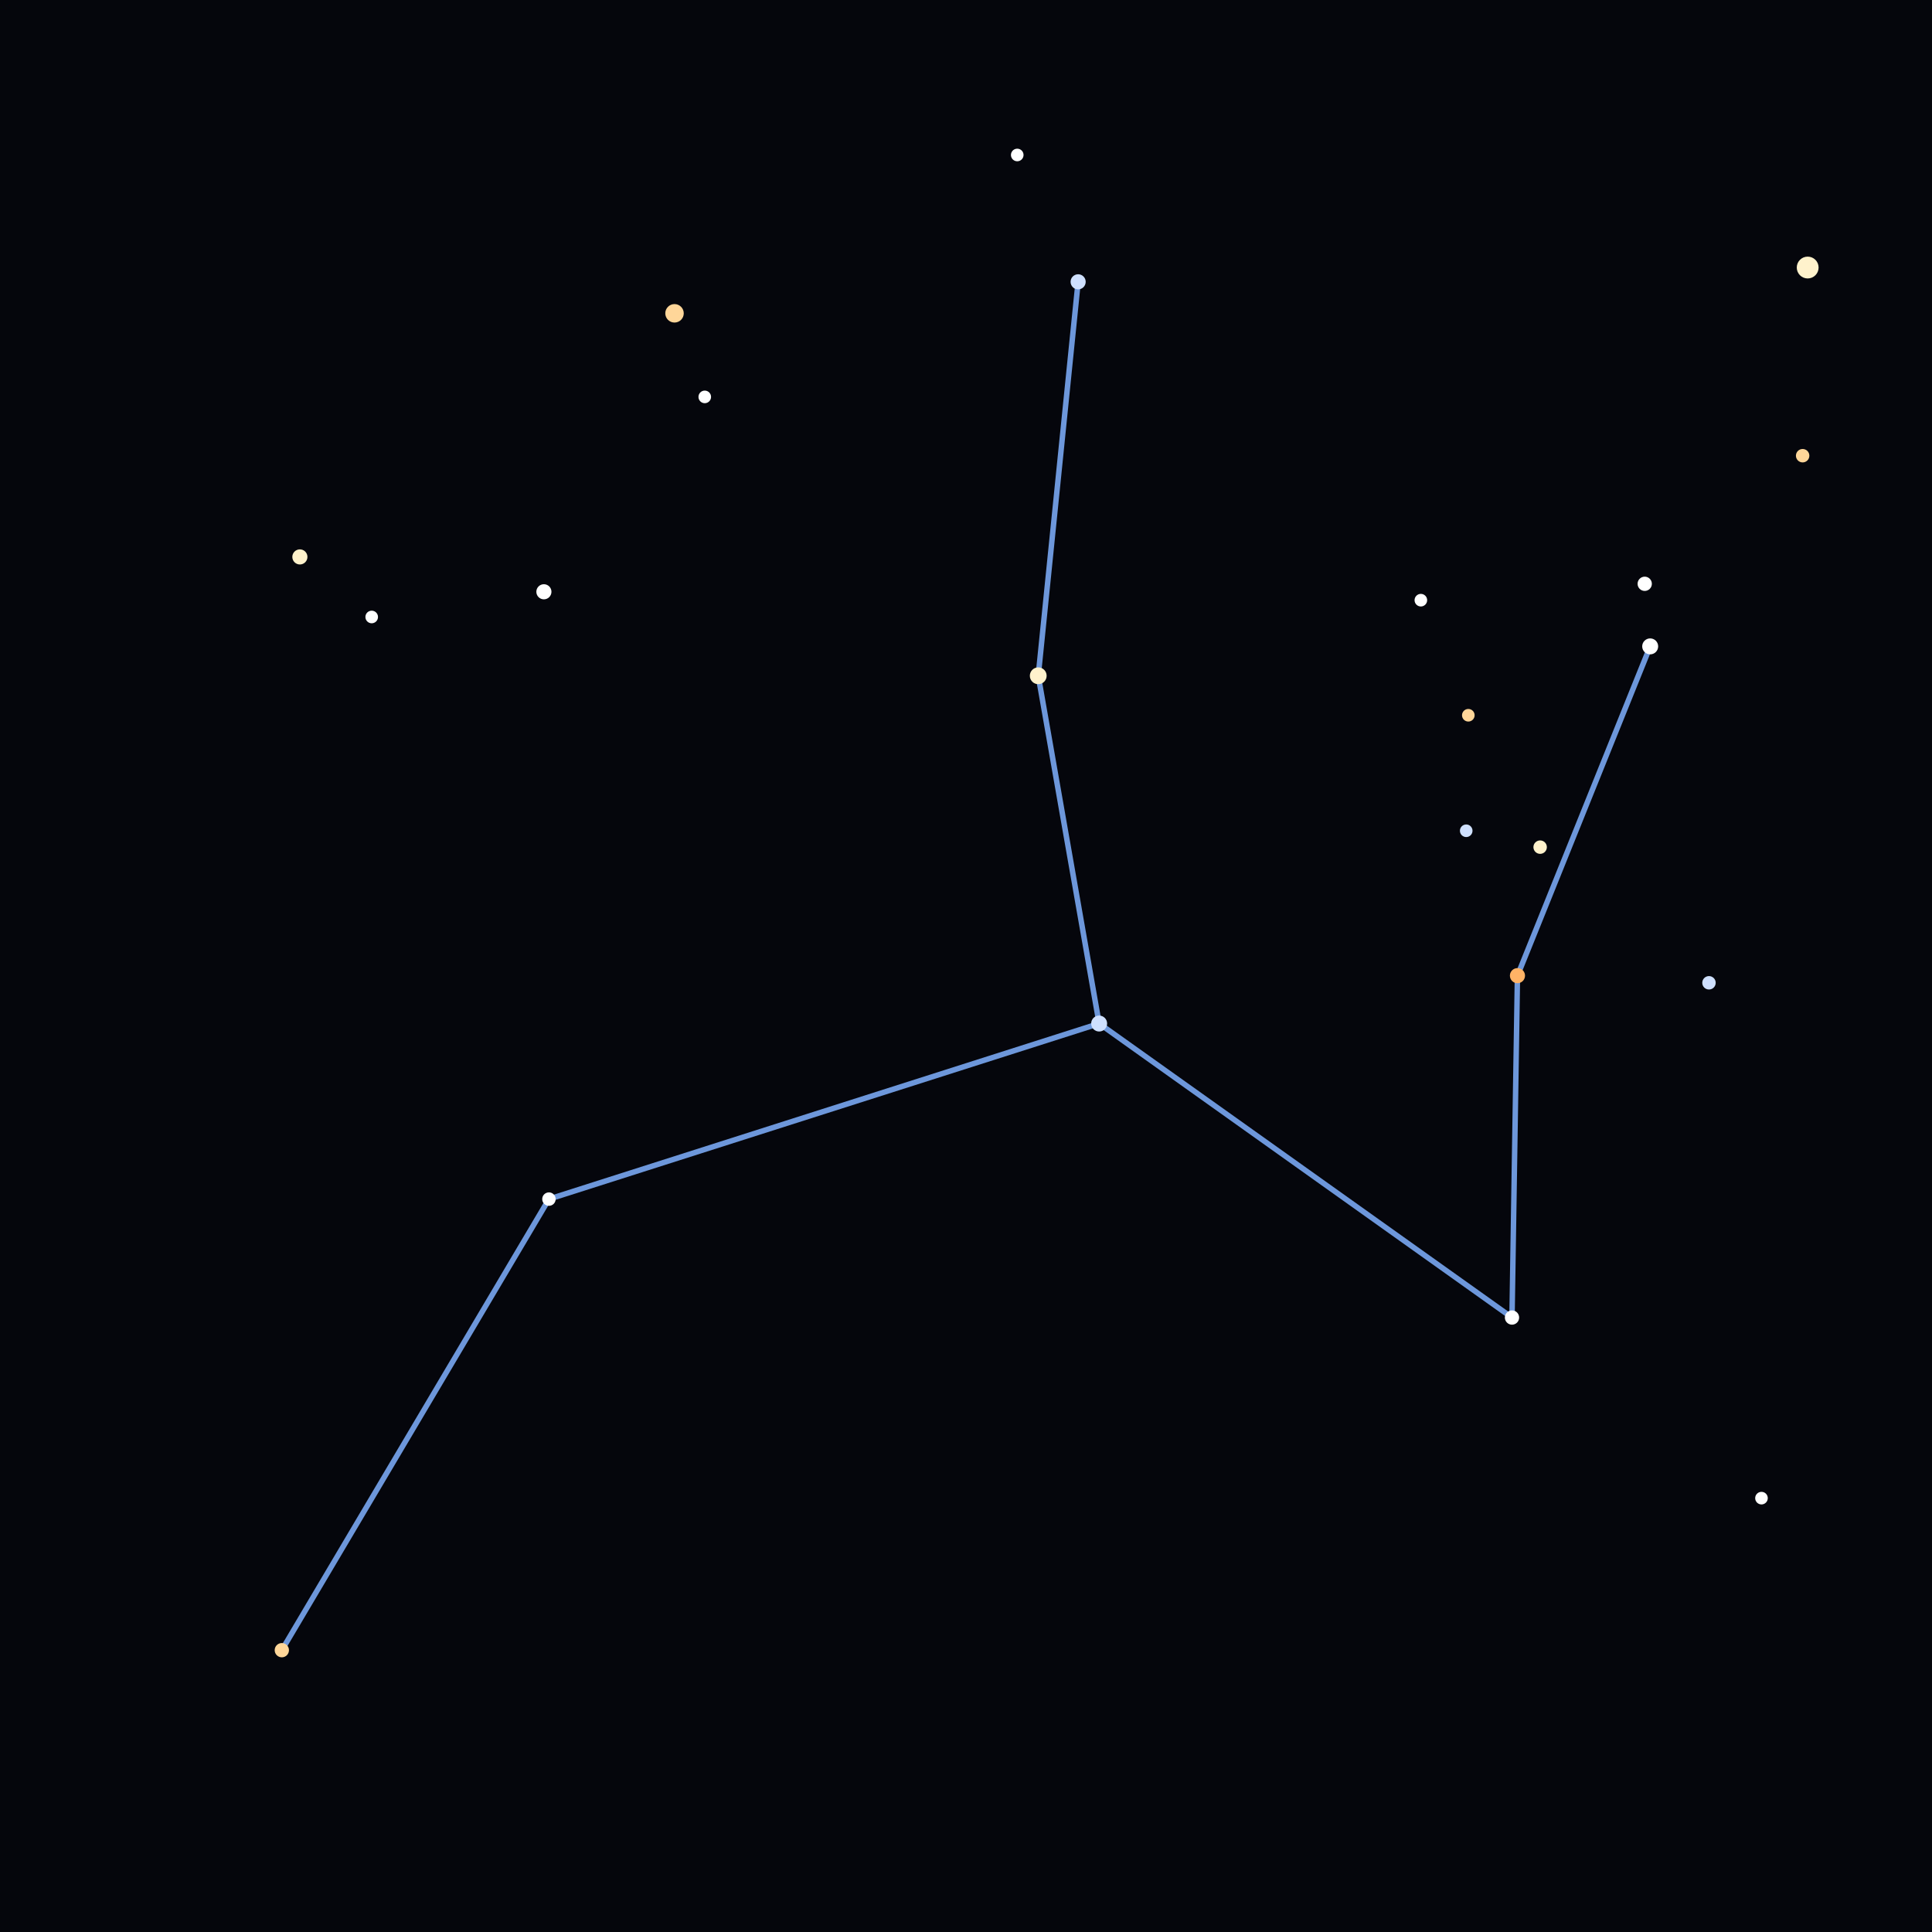
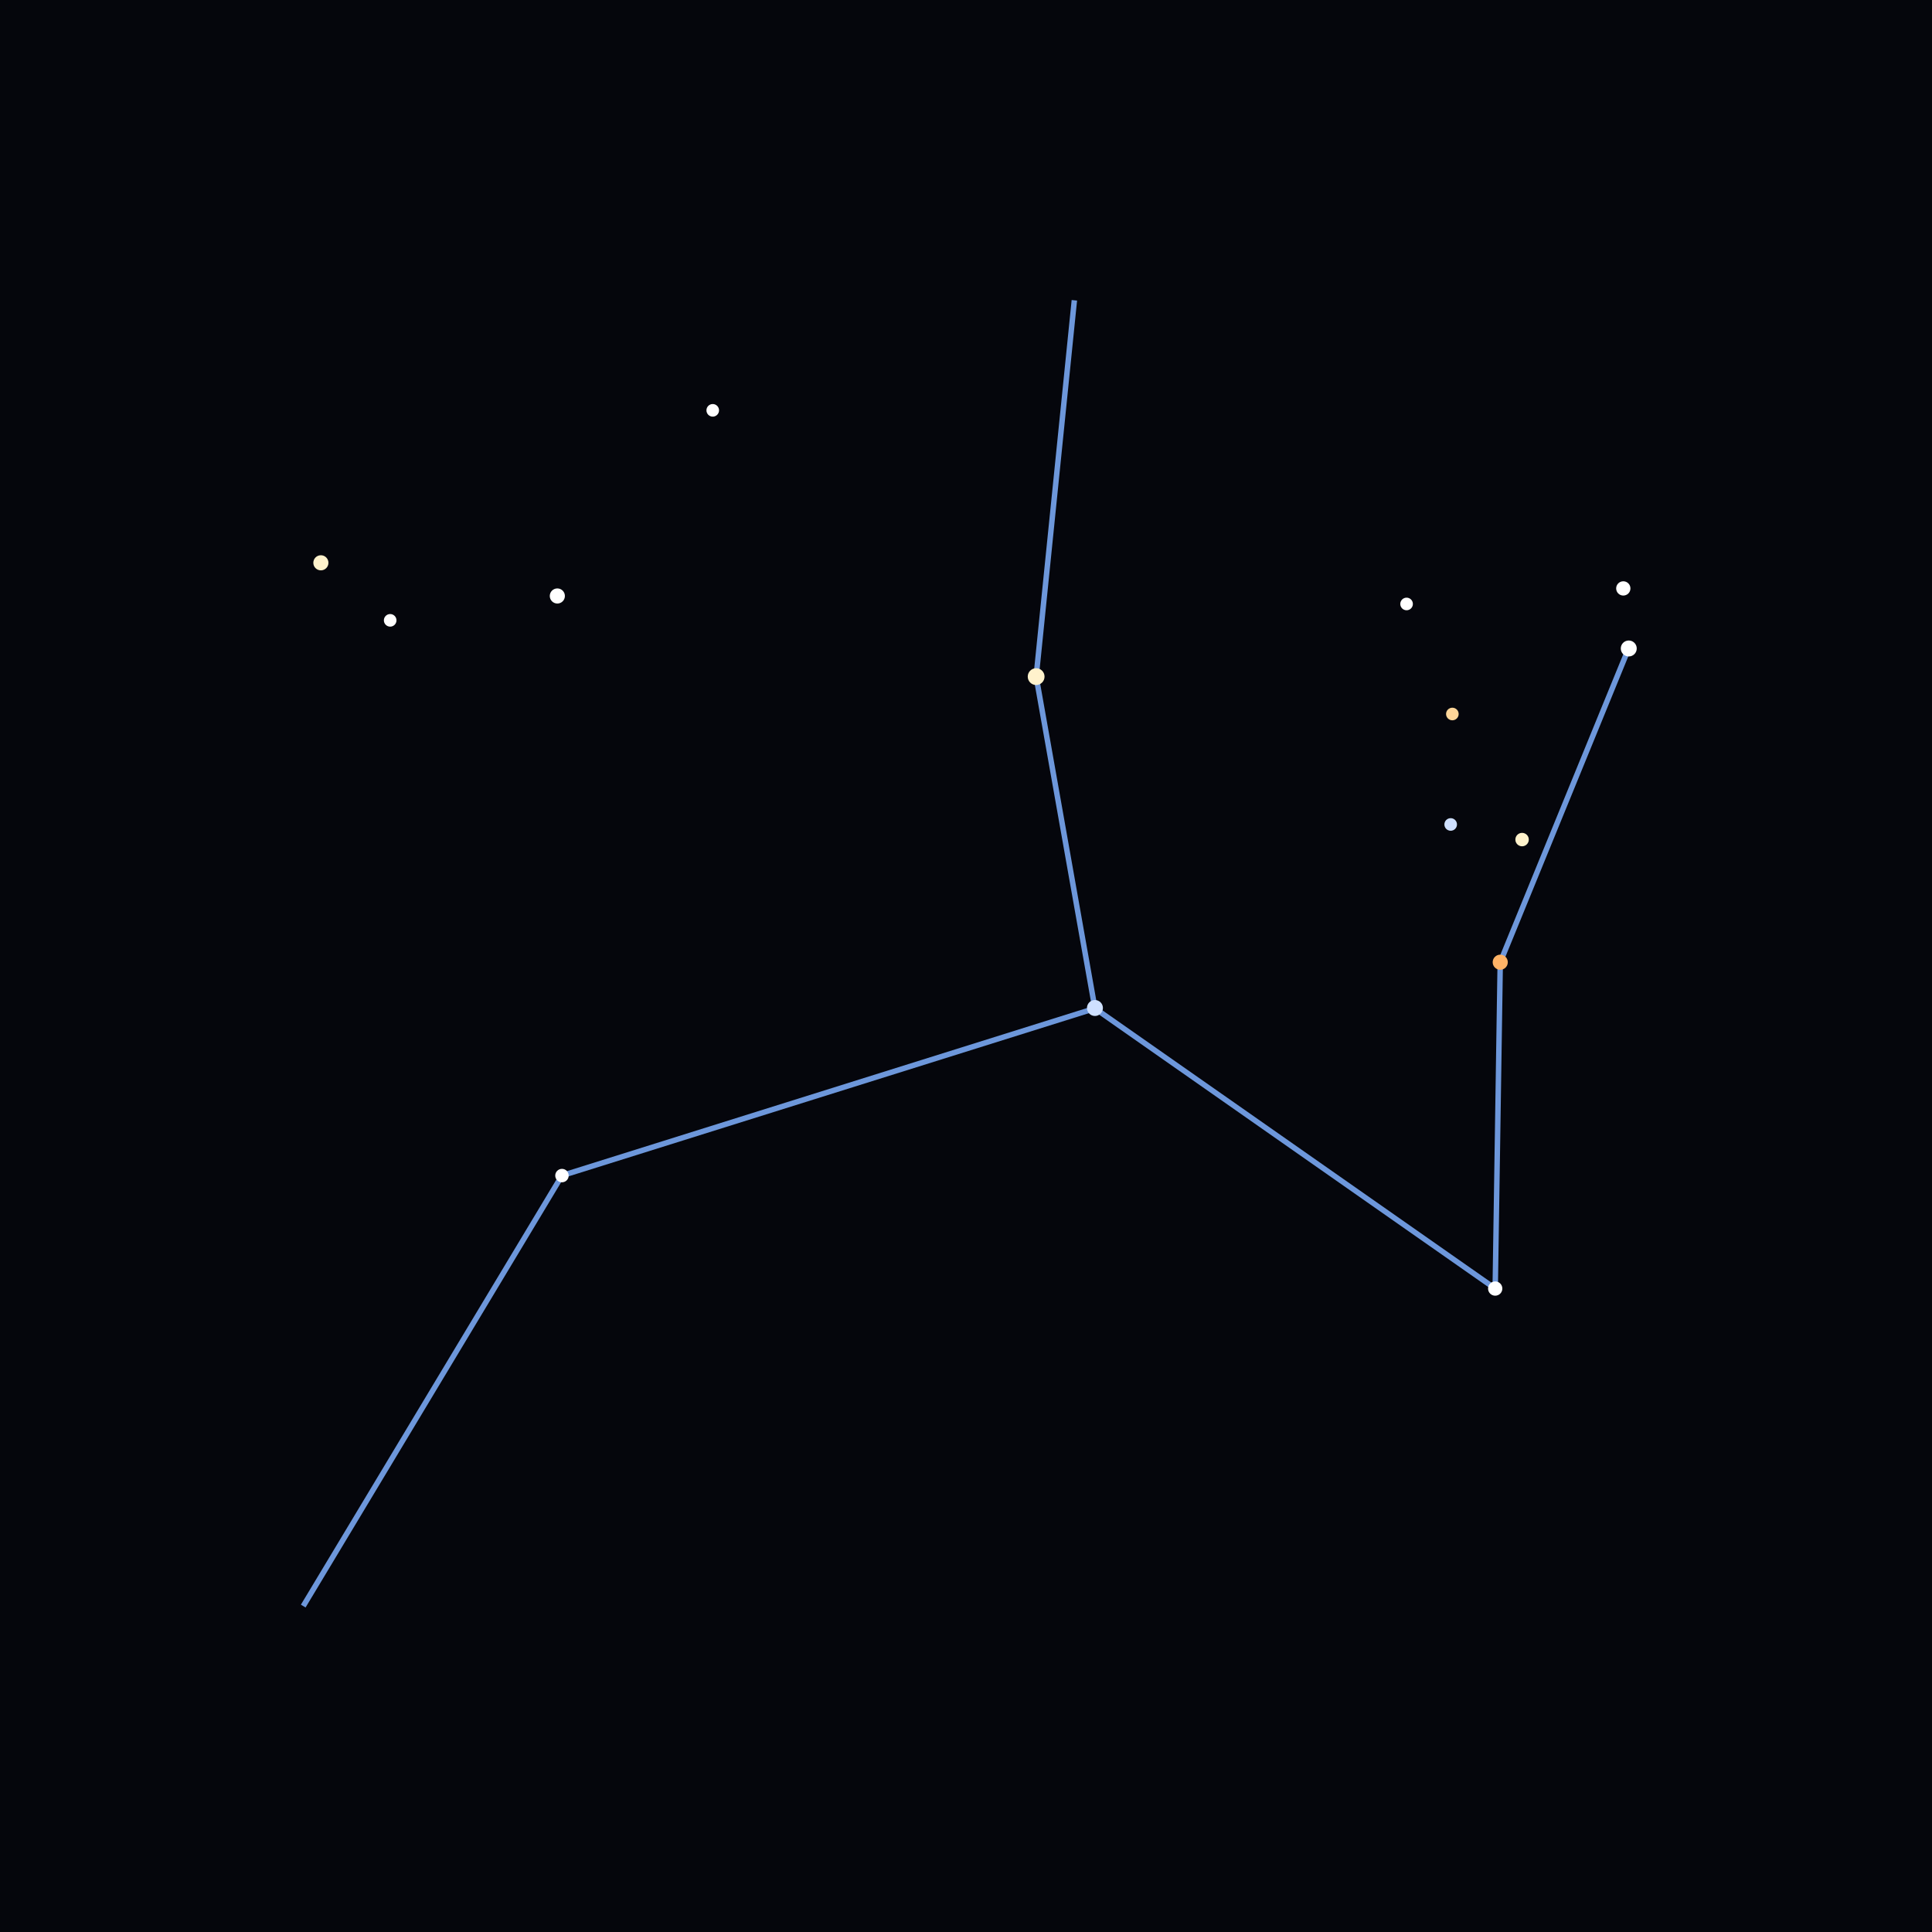
<svg xmlns="http://www.w3.org/2000/svg" viewBox="0 0 460 460" font-family="Audiowide, Segoe UI, sans-serif">
  <rect width="460" height="460" fill="#05060c" />
-   <polyline points="256.7,67.1 247.2,160.9 261.7,243.7 360.0,313.7 361.3,232.3 392.9,153.9" fill="none" stroke="#7fb0ff" stroke-width="1.3" stroke-opacity="0.85" />
-   <polyline points="261.7,243.7 130.7,285.5 67.1,392.9" fill="none" stroke="#7fb0ff" stroke-width="1.3" stroke-opacity="0.85" />
-   <circle class="star" cx="430.4" cy="63.7" r="2.6" fill="#fff2cc" data-name="HIP 14328" data-meta="mag 2.91" />
-   <circle class="star" cx="160.6" cy="74.6" r="2.2" fill="#ffd699" data-name="HIP 28358" data-meta="mag 3.72" />
-   <circle class="star" cx="247.2" cy="160.9" r="2.0" fill="#fff2cc" data-name="HIP 23522" data-meta="mag 4.03" />
-   <circle class="star" cx="392.9" cy="153.9" r="1.9" fill="#ffffff" data-name="HIP 16228" data-meta="mag 4.21" />
-   <circle class="star" cx="261.7" cy="243.7" r="1.9" fill="#cfe0ff" data-name="HIP 22783" data-meta="mag 4.26" />
-   <circle class="star" cx="71.4" cy="132.6" r="1.8" fill="#fff2cc" data-name="HIP 33449" data-meta="mag 4.35" />
-   <circle class="star" cx="361.3" cy="232.3" r="1.8" fill="#ffb366" data-name="HIP 17884" data-meta="mag 4.39" />
-   <circle class="star" cx="256.7" cy="67.1" r="1.8" fill="#cfe0ff" data-name="HIP 23040" data-meta="mag 4.43" />
-   <circle class="star" cx="129.5" cy="140.9" r="1.8" fill="#ffffff" data-name="HIP 30060" data-meta="mag 4.44" />
-   <circle class="star" cx="391.6" cy="139.0" r="1.7" fill="#ffffff" data-name="HIP 16281" data-meta="mag 4.55" />
-   <circle class="star" cx="67.1" cy="392.9" r="1.7" fill="#ffd699" data-name="HIP 33694" data-meta="mag 4.55" />
-   <circle class="star" cx="360.0" cy="313.7" r="1.7" fill="#ffffff" data-name="HIP 17959" data-meta="mag 4.59" />
-   <circle class="star" cx="406.9" cy="234.0" r="1.6" fill="#cfe0ff" data-name="HIP 15520" data-meta="mag 4.74" />
-   <circle class="star" cx="130.7" cy="285.5" r="1.6" fill="#ffffff" data-name="HIP 29997" data-meta="mag 4.76" />
-   <circle class="star" cx="429.2" cy="108.5" r="1.6" fill="#ffd699" data-name="HIP 14382" data-meta="mag 4.77" />
-   <circle class="star" cx="366.7" cy="201.7" r="1.6" fill="#fff2cc" data-name="HIP 17587" data-meta="mag 4.78" />
-   <circle class="star" cx="419.4" cy="356.7" r="1.5" fill="#ffffff" data-name="HIP 14862" data-meta="mag 4.85" />
-   <circle class="star" cx="88.5" cy="146.9" r="1.5" fill="#ffffff" data-name="HIP 32438" data-meta="mag 4.86" />
-   <circle class="star" cx="349.1" cy="197.8" r="1.5" fill="#cfe0ff" data-name="HIP 18505" data-meta="mag 4.95" />
-   <circle class="star" cx="167.8" cy="94.5" r="1.5" fill="#ffffff" data-name="HIP 27949" data-meta="mag 4.96" />
-   <circle class="star" cx="242.2" cy="36.9" r="1.5" fill="#ffffff" data-name="HIP 23783" data-meta="mag 4.98" />
-   <circle class="star" cx="349.6" cy="170.3" r="1.5" fill="#ffd699" data-name="HIP 18488" data-meta="mag 4.99" />
-   <circle class="star" cx="338.3" cy="142.9" r="1.5" fill="#ffffff" data-name="HIP 19018" data-meta="mag 5.0" />
+   <polyline points="255.8,71.5 246.7,161.1 260.7,240.1 356.0,306.8 357.2,229.1 387.8,154.3" fill="none" stroke="#7fb0ff" stroke-width="1.3" stroke-opacity="0.85" />
+   <polyline points="260.7,240.1 133.8,279.9 72.2,382.4" fill="none" stroke="#7fb0ff" stroke-width="1.3" stroke-opacity="0.85" />
+   <circle class="star" cx="246.7" cy="161.1" r="2.0" fill="#fff2cc" data-name="HIP 23522" data-meta="mag 4.03" />
+   <circle class="star" cx="387.8" cy="154.4" r="1.9" fill="#ffffff" data-name="HIP 16228" data-meta="mag 4.21" />
+   <circle class="star" cx="260.7" cy="240.0" r="1.9" fill="#cfe0ff" data-name="HIP 22783" data-meta="mag 4.26" />
+   <circle class="star" cx="76.4" cy="134.0" r="1.8" fill="#fff2cc" data-name="HIP 33449" data-meta="mag 4.35" />
+   <circle class="star" cx="357.2" cy="229.1" r="1.8" fill="#ffb366" data-name="HIP 17884" data-meta="mag 4.39" />
+   <circle class="star" cx="132.7" cy="141.9" r="1.8" fill="#ffffff" data-name="HIP 30060" data-meta="mag 4.44" />
+   <circle class="star" cx="386.5" cy="140.1" r="1.7" fill="#ffffff" data-name="HIP 16281" data-meta="mag 4.55" />
+   <circle class="star" cx="356.0" cy="306.8" r="1.7" fill="#ffffff" data-name="HIP 17959" data-meta="mag 4.59" />
+   <circle class="star" cx="133.8" cy="279.9" r="1.6" fill="#ffffff" data-name="HIP 29997" data-meta="mag 4.76" />
+   <circle class="star" cx="362.4" cy="199.9" r="1.6" fill="#fff2cc" data-name="HIP 17587" data-meta="mag 4.78" />
+   <circle class="star" cx="92.9" cy="147.7" r="1.5" fill="#ffffff" data-name="HIP 32438" data-meta="mag 4.86" />
+   <circle class="star" cx="345.4" cy="196.3" r="1.5" fill="#cfe0ff" data-name="HIP 18505" data-meta="mag 4.95" />
+   <circle class="star" cx="169.7" cy="97.7" r="1.5" fill="#ffffff" data-name="HIP 27949" data-meta="mag 4.96" />
+   <circle class="star" cx="345.8" cy="170.0" r="1.5" fill="#ffd699" data-name="HIP 18488" data-meta="mag 4.99" />
+   <circle class="star" cx="334.9" cy="143.8" r="1.5" fill="#ffffff" data-name="HIP 19018" data-meta="mag 5.0" />
</svg>
